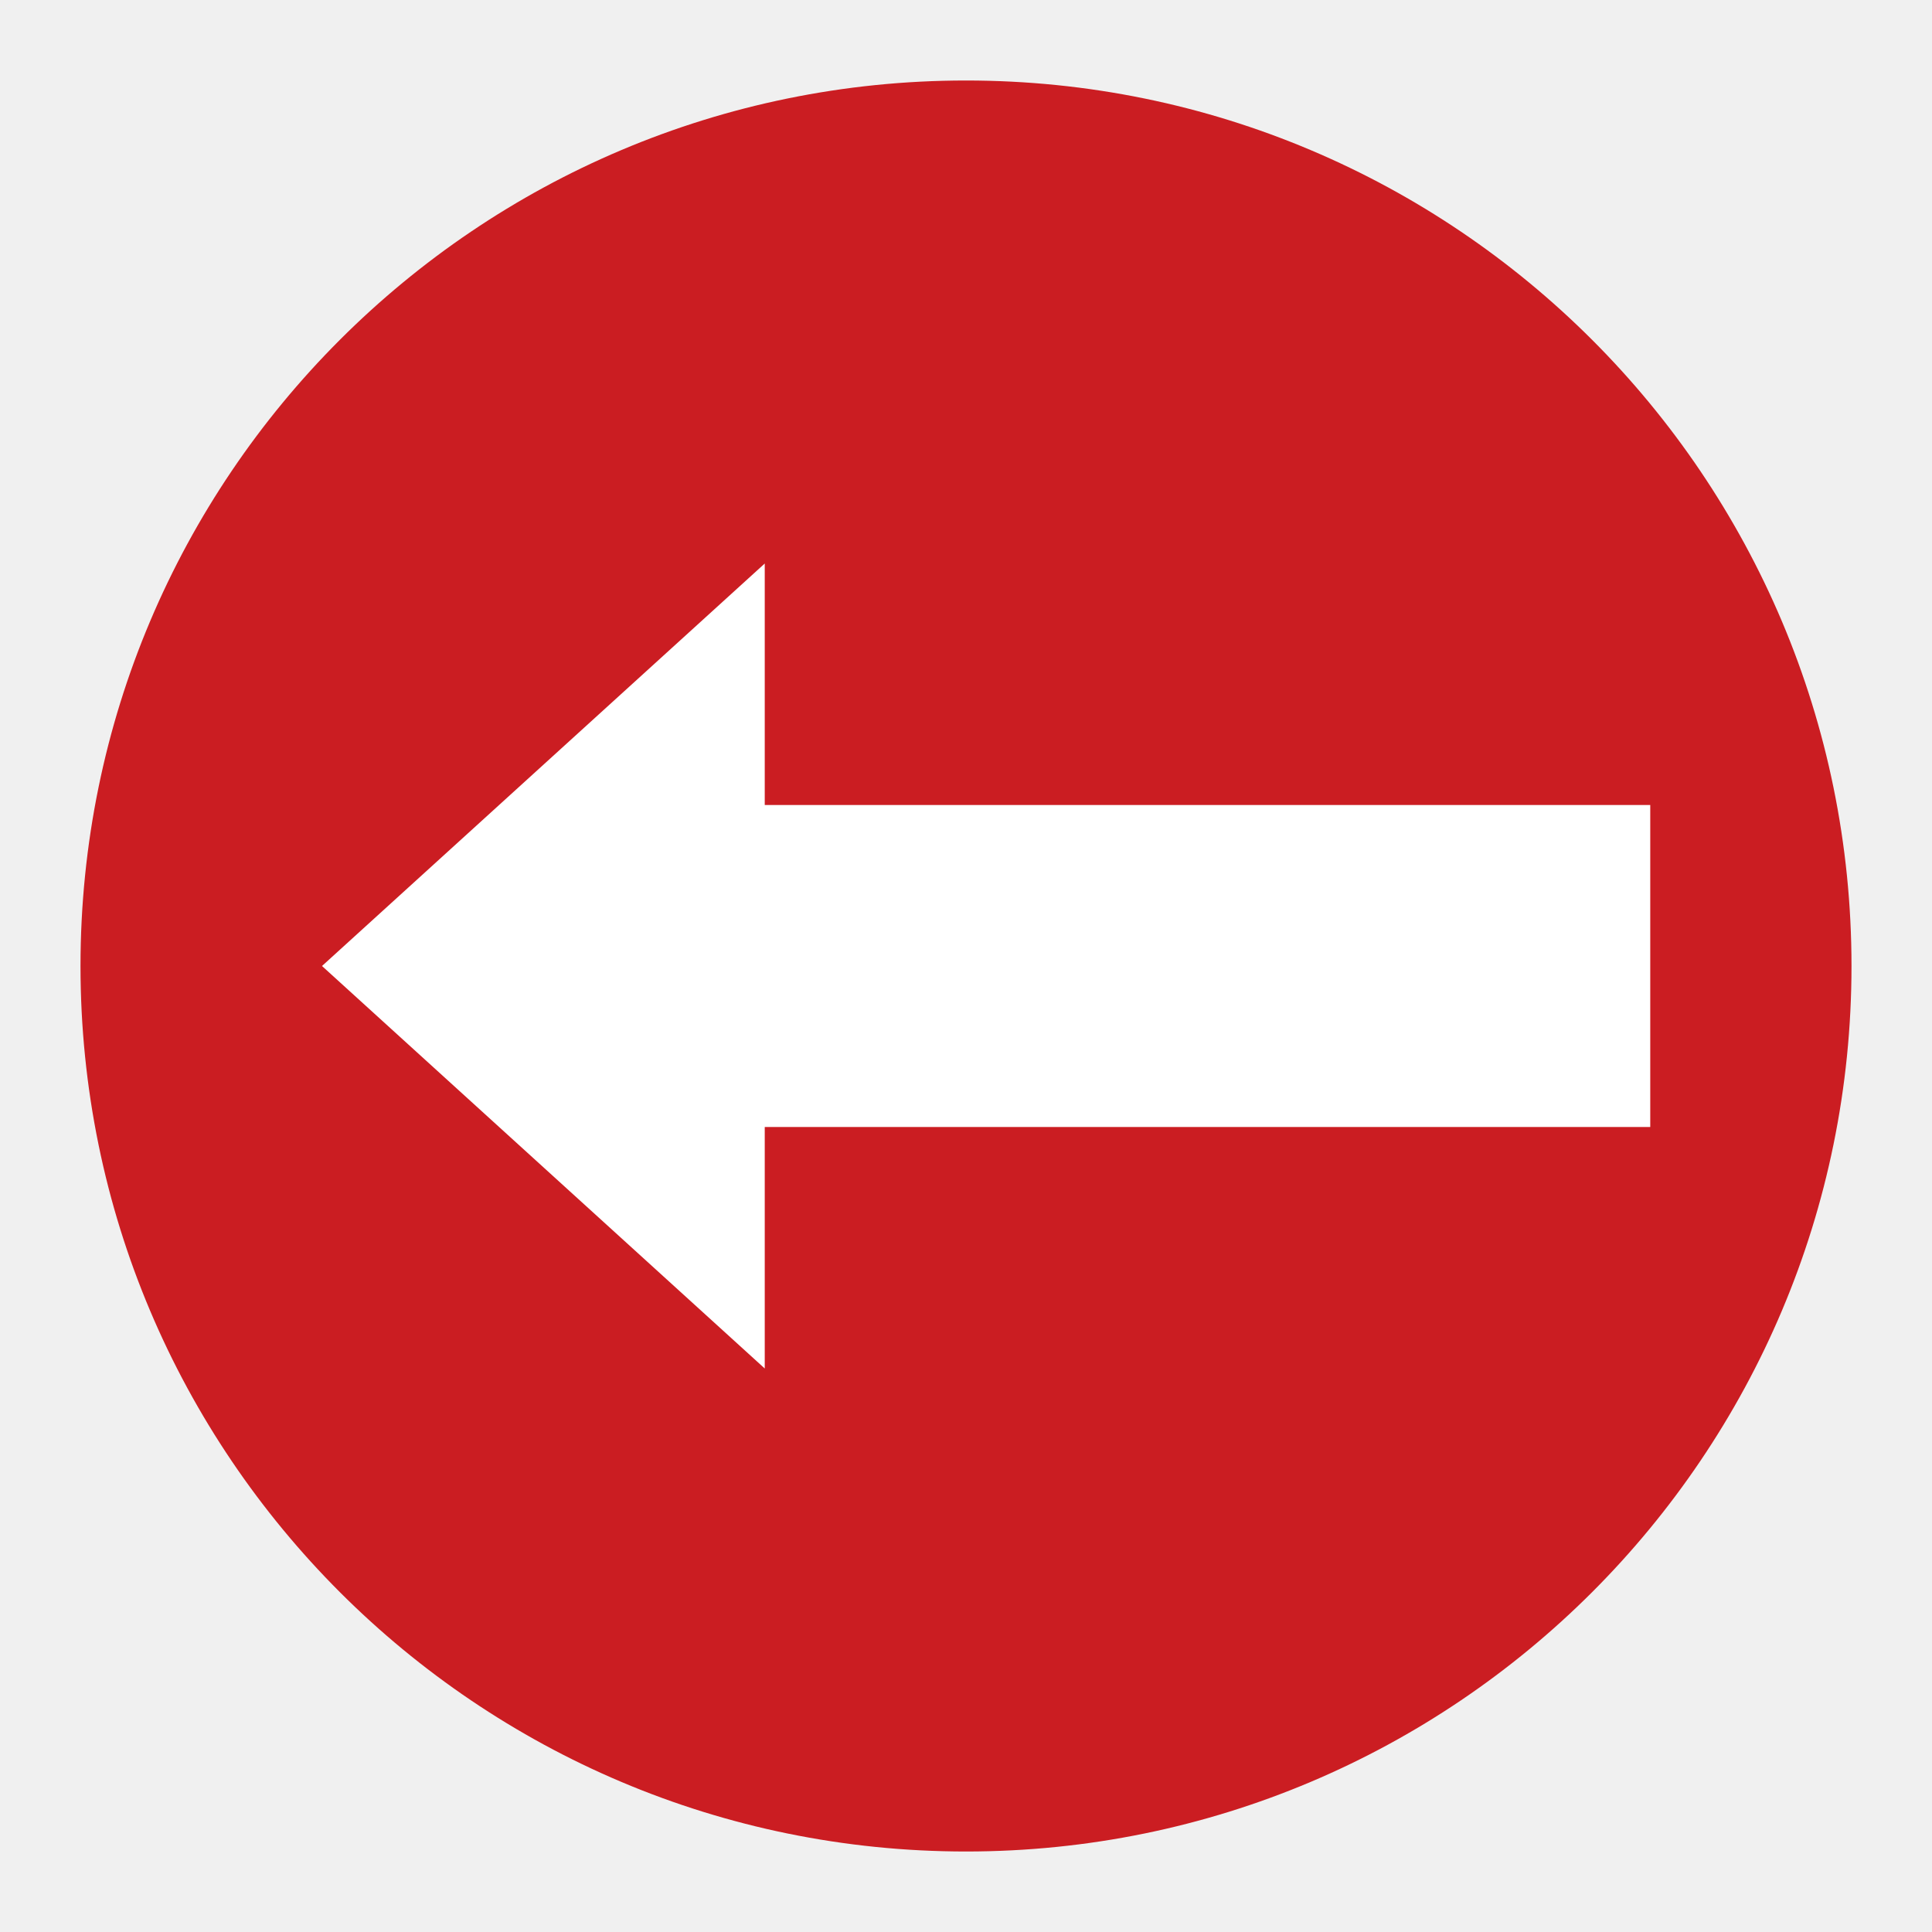
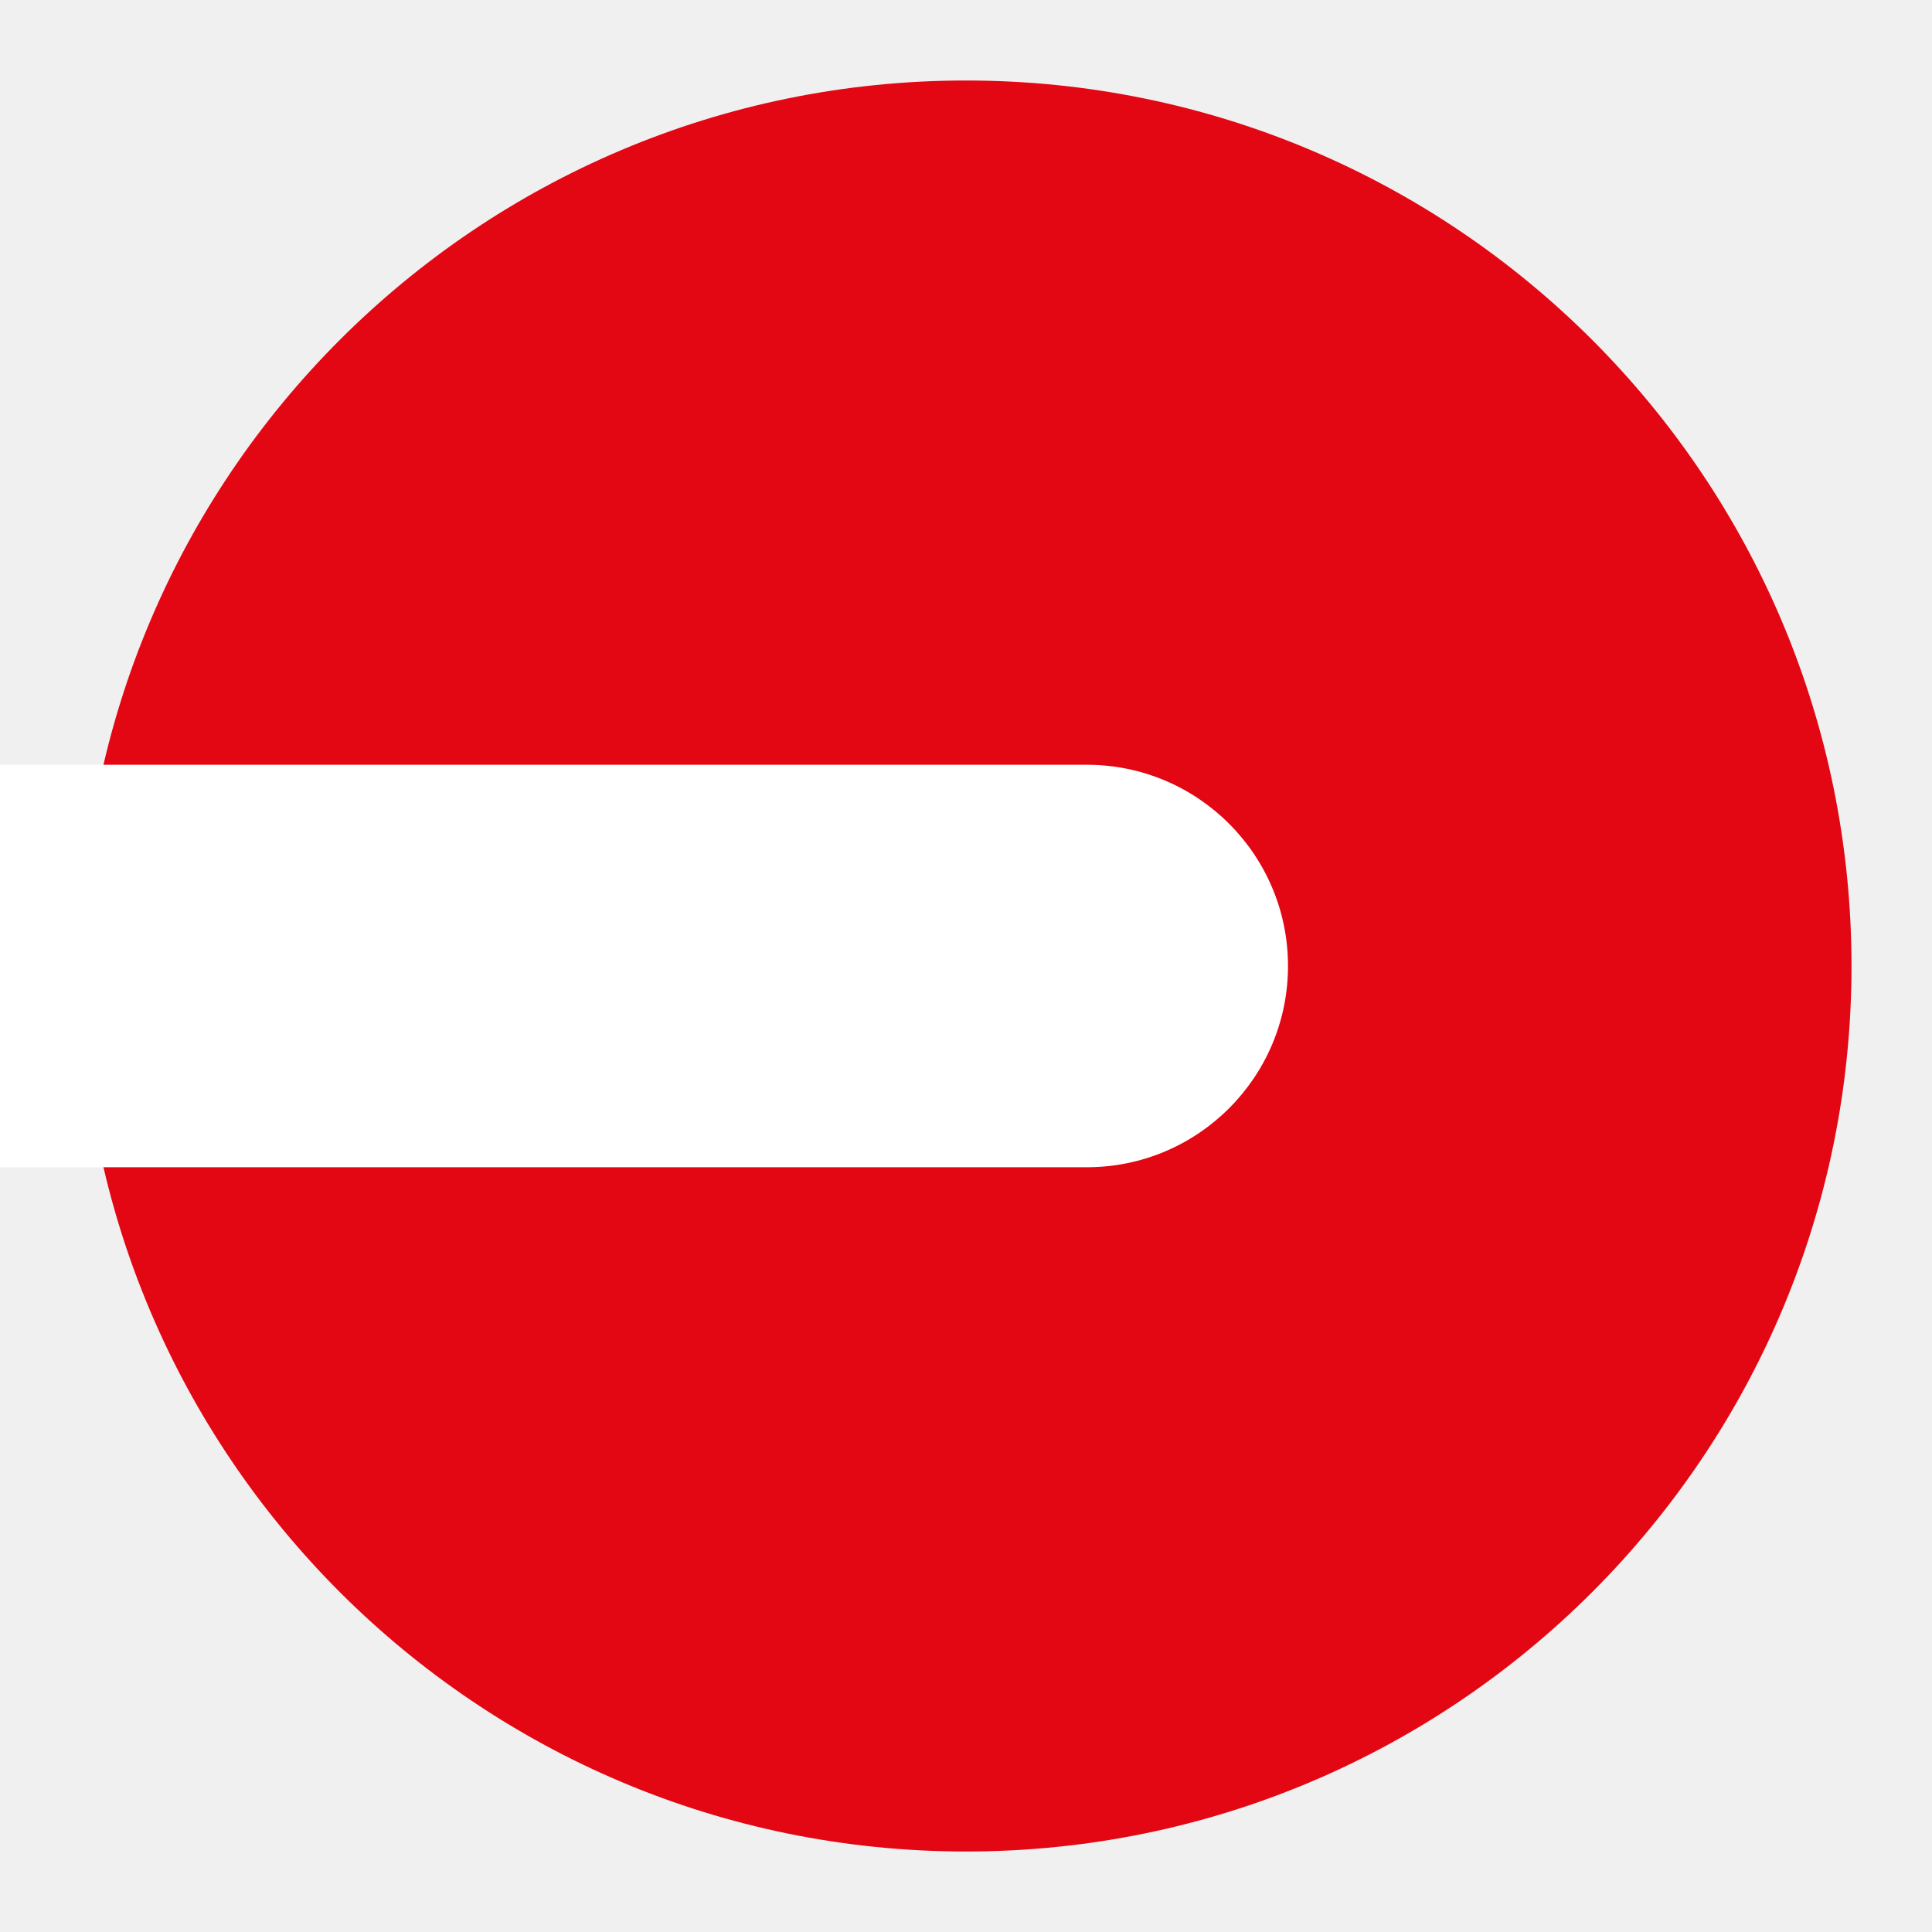
<svg xmlns="http://www.w3.org/2000/svg" viewBox="0 0 24 24" role="img" aria-label="Polar">
-   <circle cx="12" cy="12" r="11" fill="#cb1d22" />
-   <path d="M 4 12 L 9.5 7 L 9.5 10 L 20.5 10 L 20.5 14 L 9.5 14 L 9.5 17 Z" fill="#ffffff" />
+   <circle cx="12" cy="12" r="11" fill="#e30613" />
+   <path d="M 0 9.5 L 13.5 9.5 a 2.5 2.5 0 0 1 0 5 L 0 14.5 Z" fill="#ffffff" />
</svg>
